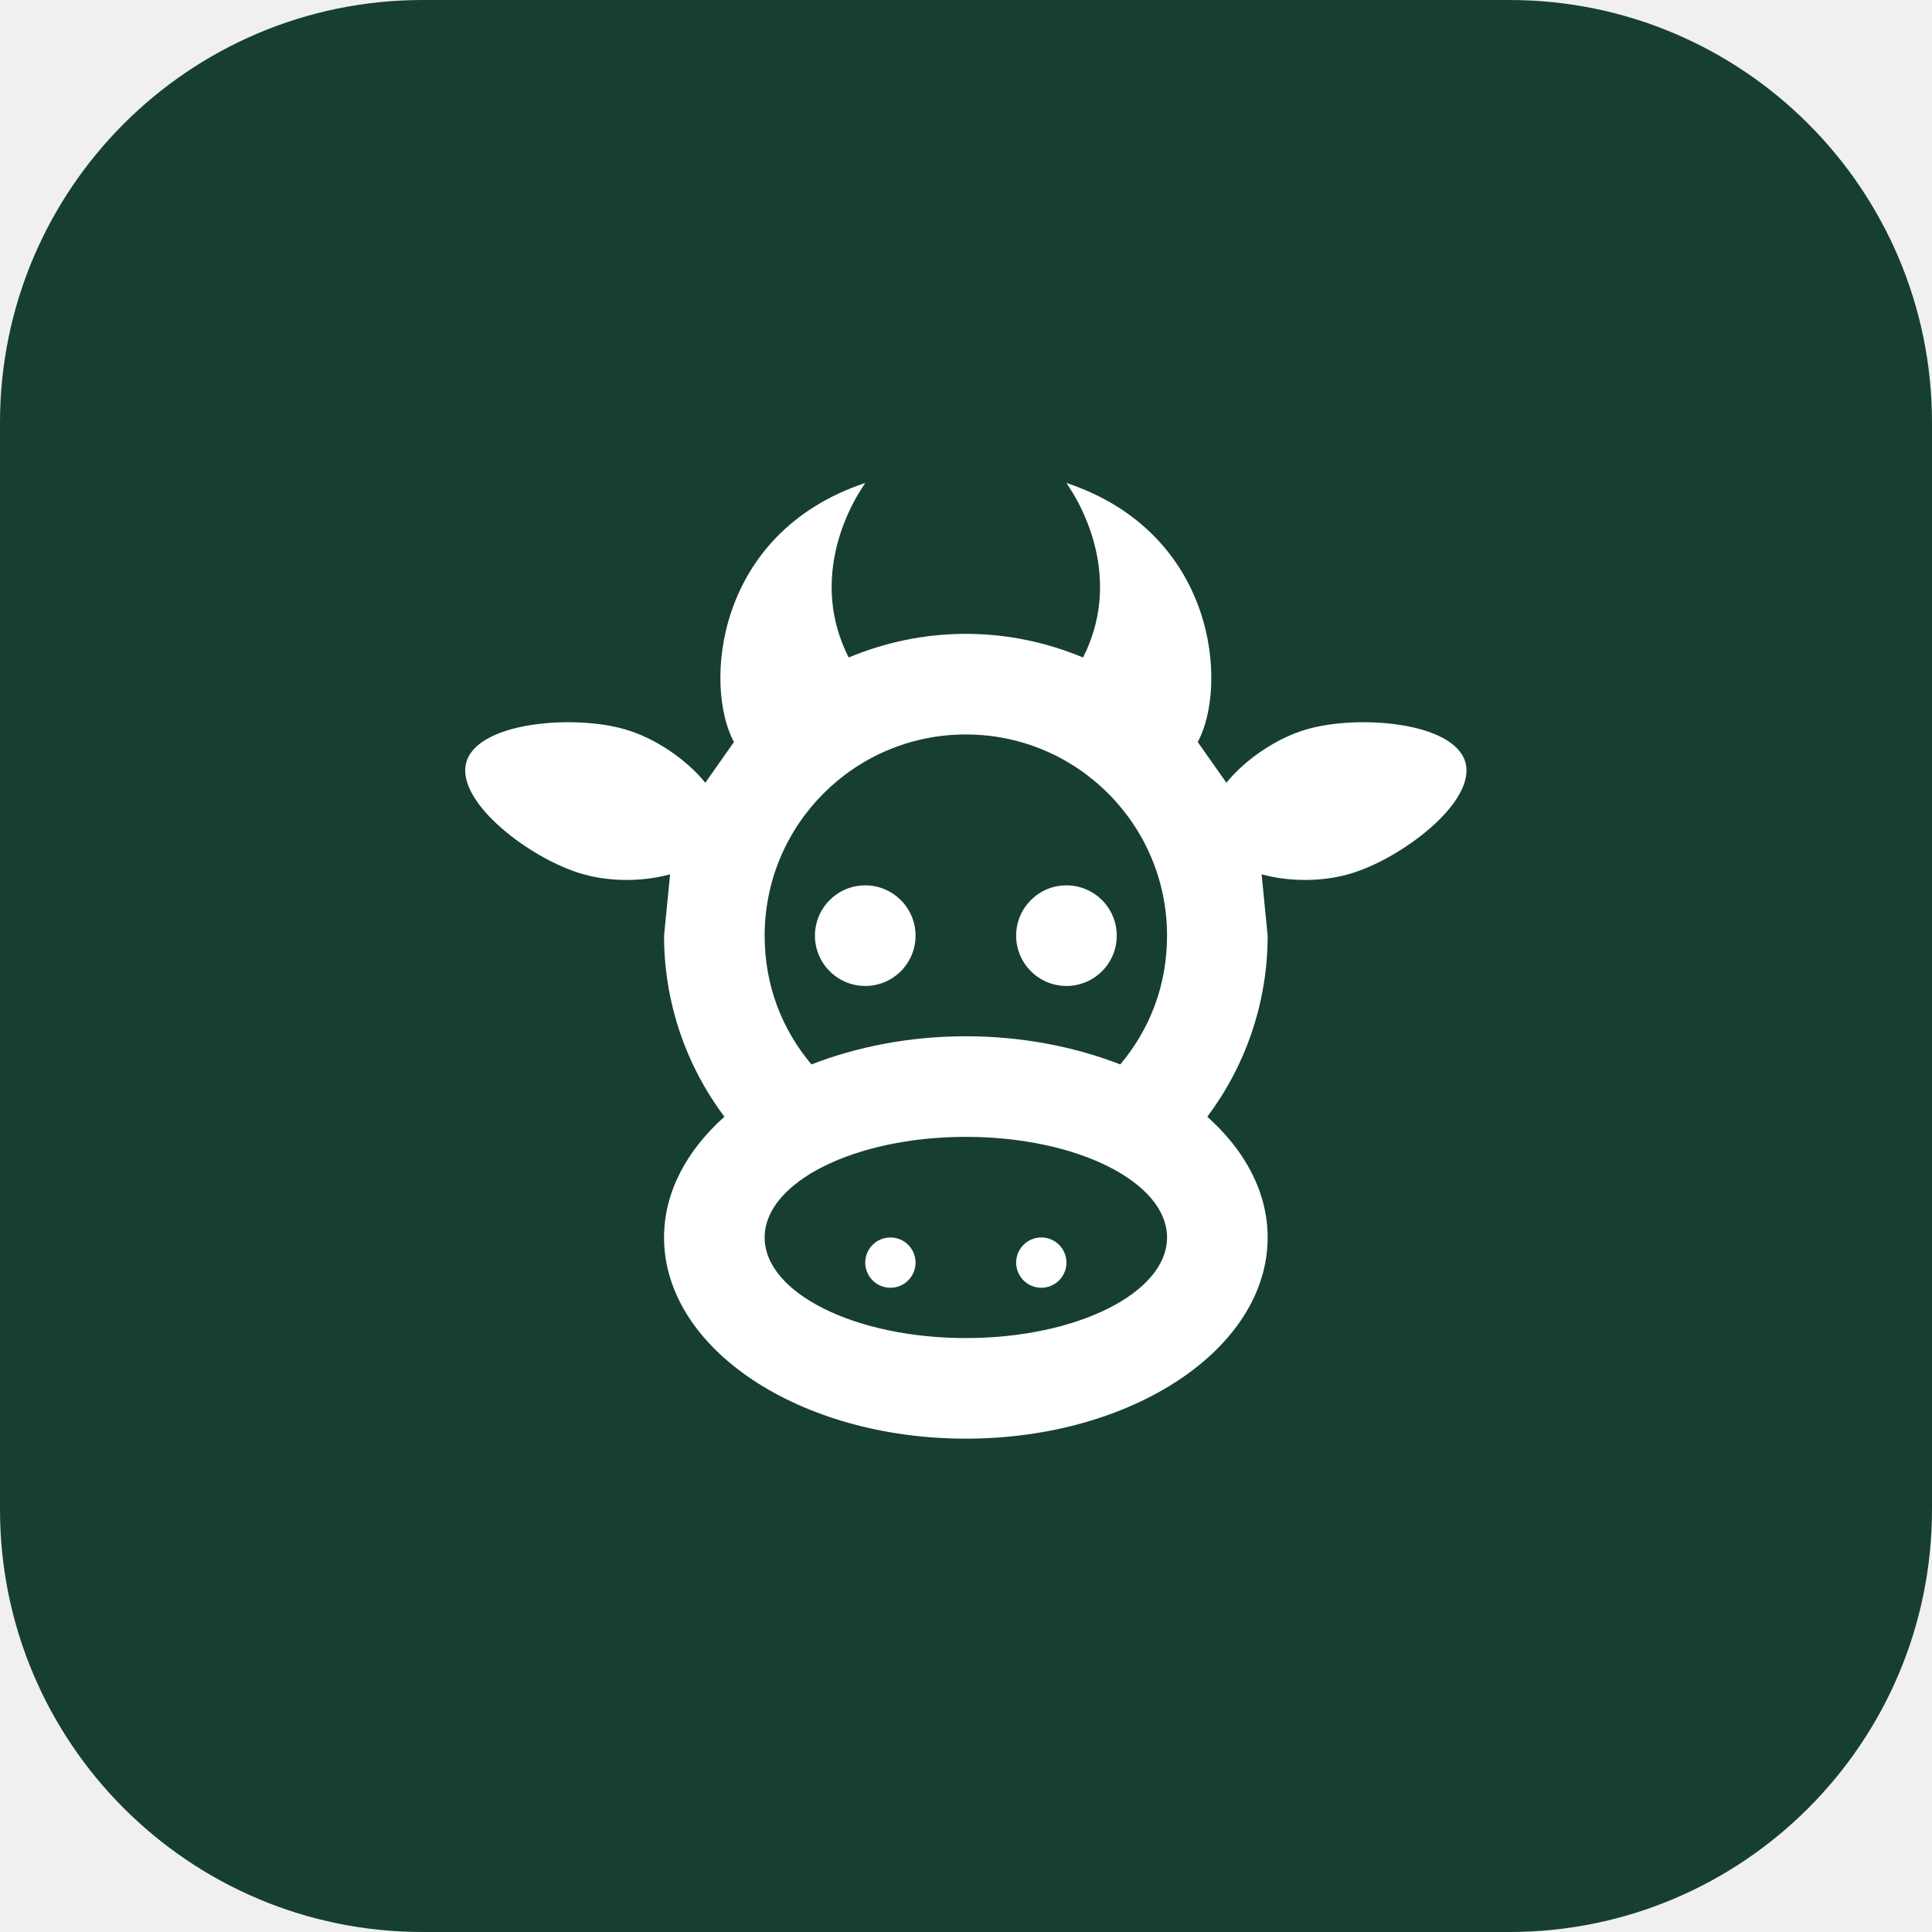
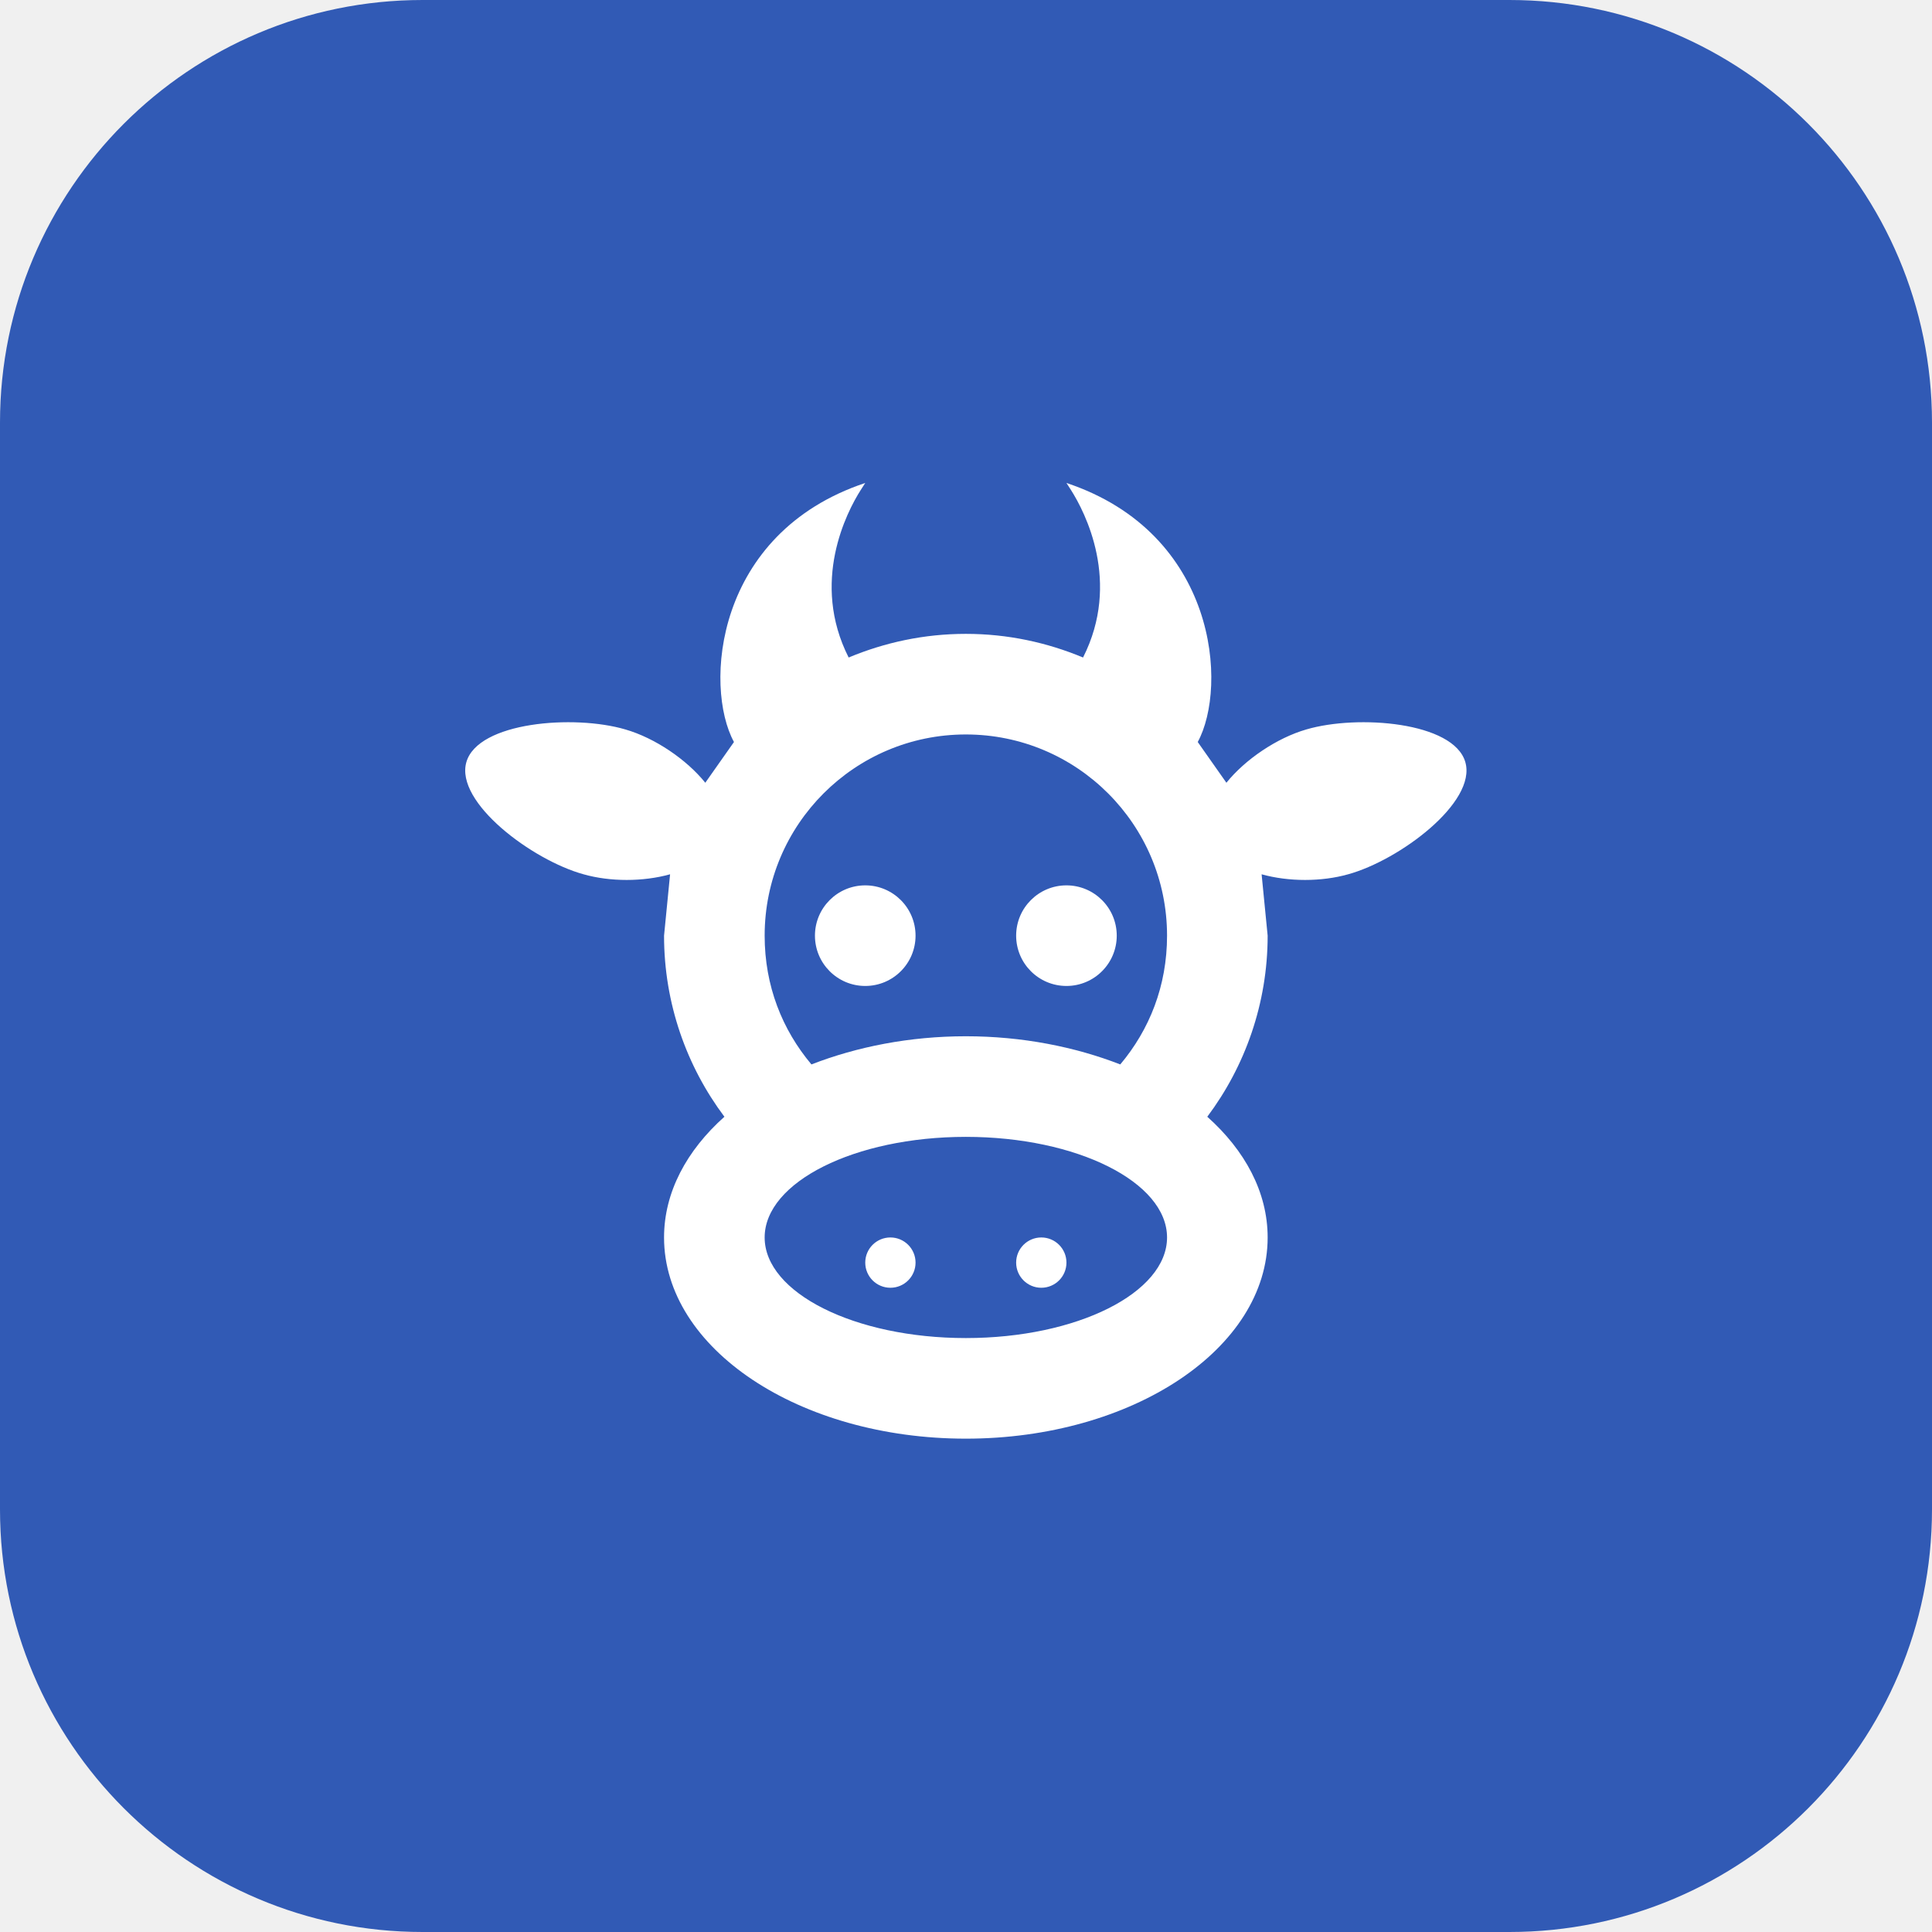
<svg xmlns="http://www.w3.org/2000/svg" viewBox="0 0 512 512">
-   <rect width="512" height="512" rx="112" fill="#163f30" />
+   <rect width="512" height="512" rx="112" fill="#315ab5" />
  <g transform="translate(96 88) scale(13.33)">
    <path fill="#fff" d="M10.5,18A0.5,0.5 0 0,1 11,18.5A0.5,0.5 0 0,1 10.5,19A0.5,0.5 0 0,1 10,18.5A0.5,0.5 0 0,1 10.5,18M13.5,18A0.5,0.5 0 0,1 14,18.5A0.5,0.5 0 0,1 13.5,19A0.5,0.5 0 0,1 13,18.5A0.5,0.5 0 0,1 13.5,18M10,11A1,1 0 0,1 11,12A1,1 0 0,1 10,13A1,1 0 0,1 9,12A1,1 0 0,1 10,11M14,11A1,1 0 0,1 15,12A1,1 0 0,1 14,13A1,1 0 0,1 13,12A1,1 0 0,1 14,11M18,18C18,20.21 15.31,22 12,22C8.69,22 6,20.21 6,18C6,17.1 6.45,16.27 7.2,15.6C6.45,14.6 6,13.35 6,12L6.12,10.78C5.58,10.93 4.93,10.93 4.4,10.78C3.38,10.5 1.84,9.35 2.07,8.55C2.3,7.75 4.21,7.6 5.23,7.9C5.82,8.07 6.45,8.5 6.82,8.96L7.39,8.15C6.79,7.05 7,4 10,3L9.91,3.14V3.14C9.63,3.58 8.91,4.97 9.67,6.47C10.39,6.17 11.17,6 12,6C12.83,6 13.61,6.17 14.33,6.47C15.09,4.97 14.37,3.58 14.09,3.14L14,3C17,4 17.21,7.05 16.61,8.15L17.18,8.96C17.55,8.5 18.18,8.07 18.77,7.9C19.79,7.6 21.7,7.75 21.93,8.55C22.16,9.35 20.62,10.5 19.6,10.78C19.07,10.93 18.42,10.93 17.88,10.78L18,12C18,13.35 17.55,14.6 16.8,15.6C17.55,16.27 18,17.1 18,18M12,16C9.79,16 8,16.9 8,18C8,19.1 9.79,20 12,20C14.21,20 16,19.1 16,18C16,16.9 14.21,16 12,16M12,14C13.12,14 14.17,14.21 15.07,14.56C15.65,13.87 16,13 16,12A4,4 0 0,0 12,8A4,4 0 0,0 8,12C8,13 8.35,13.87 8.93,14.56C9.83,14.21 10.88,14 12,14M14.09,3.14V3.14Z" />
  </g>
</svg>
